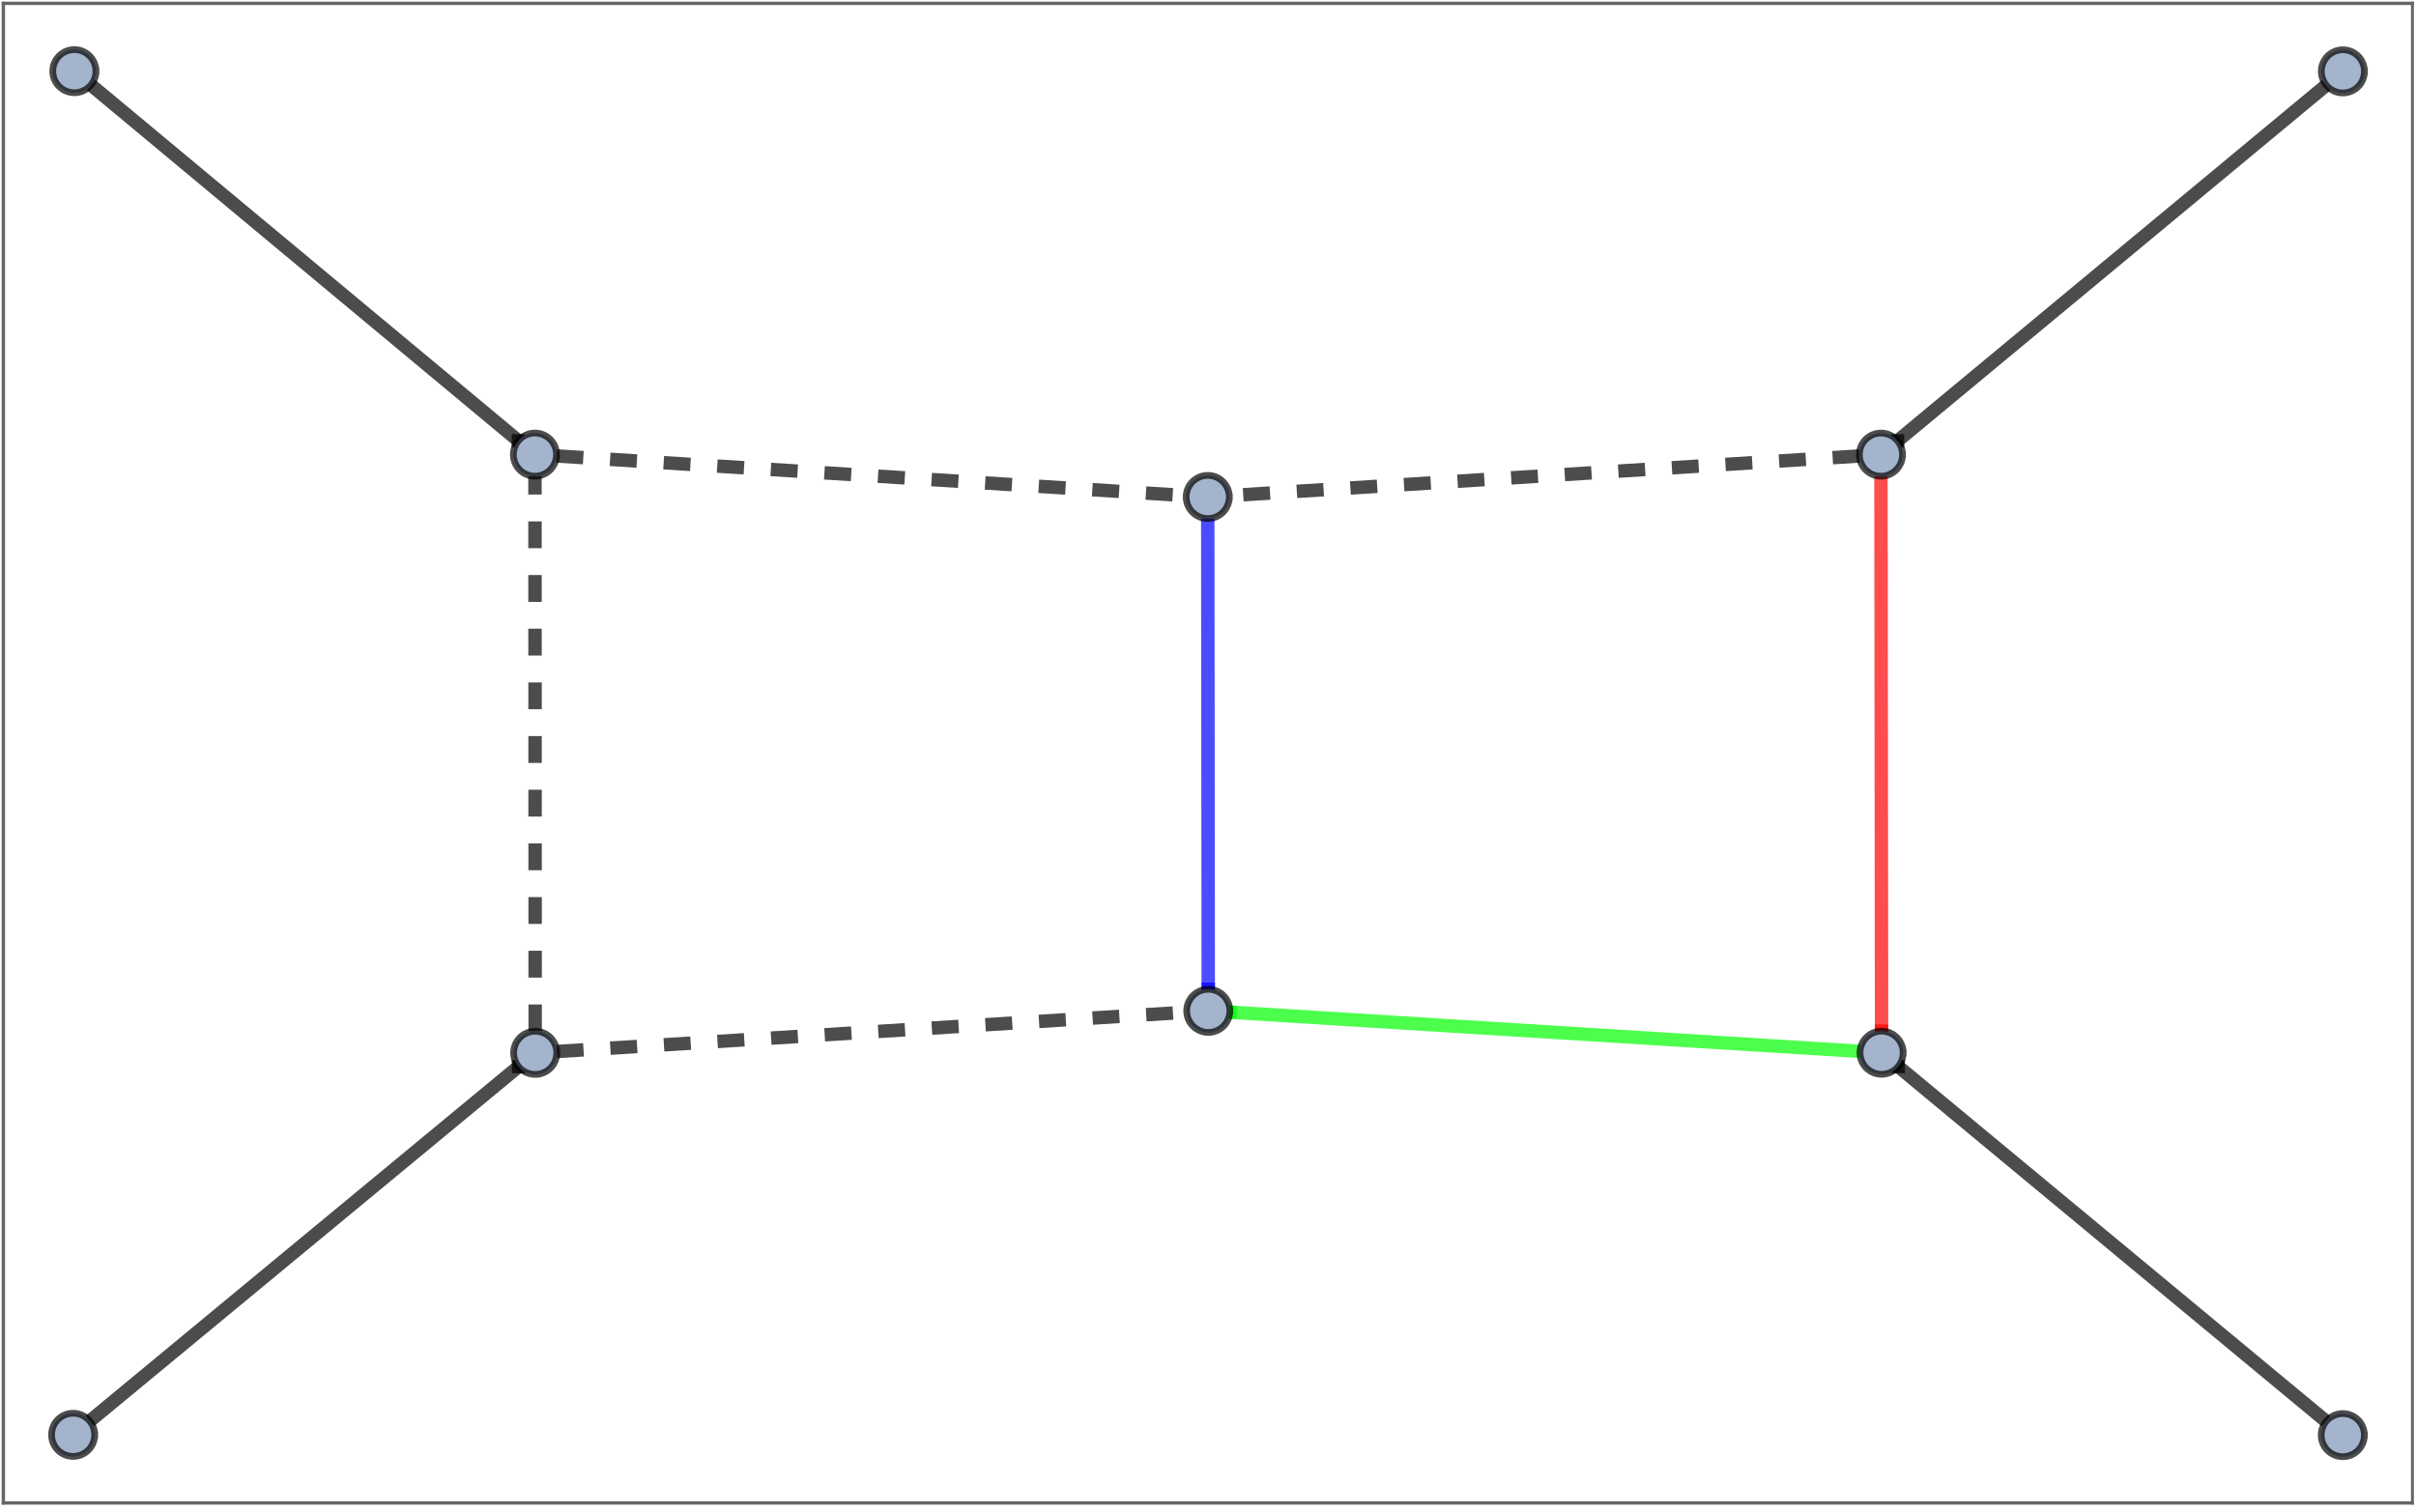
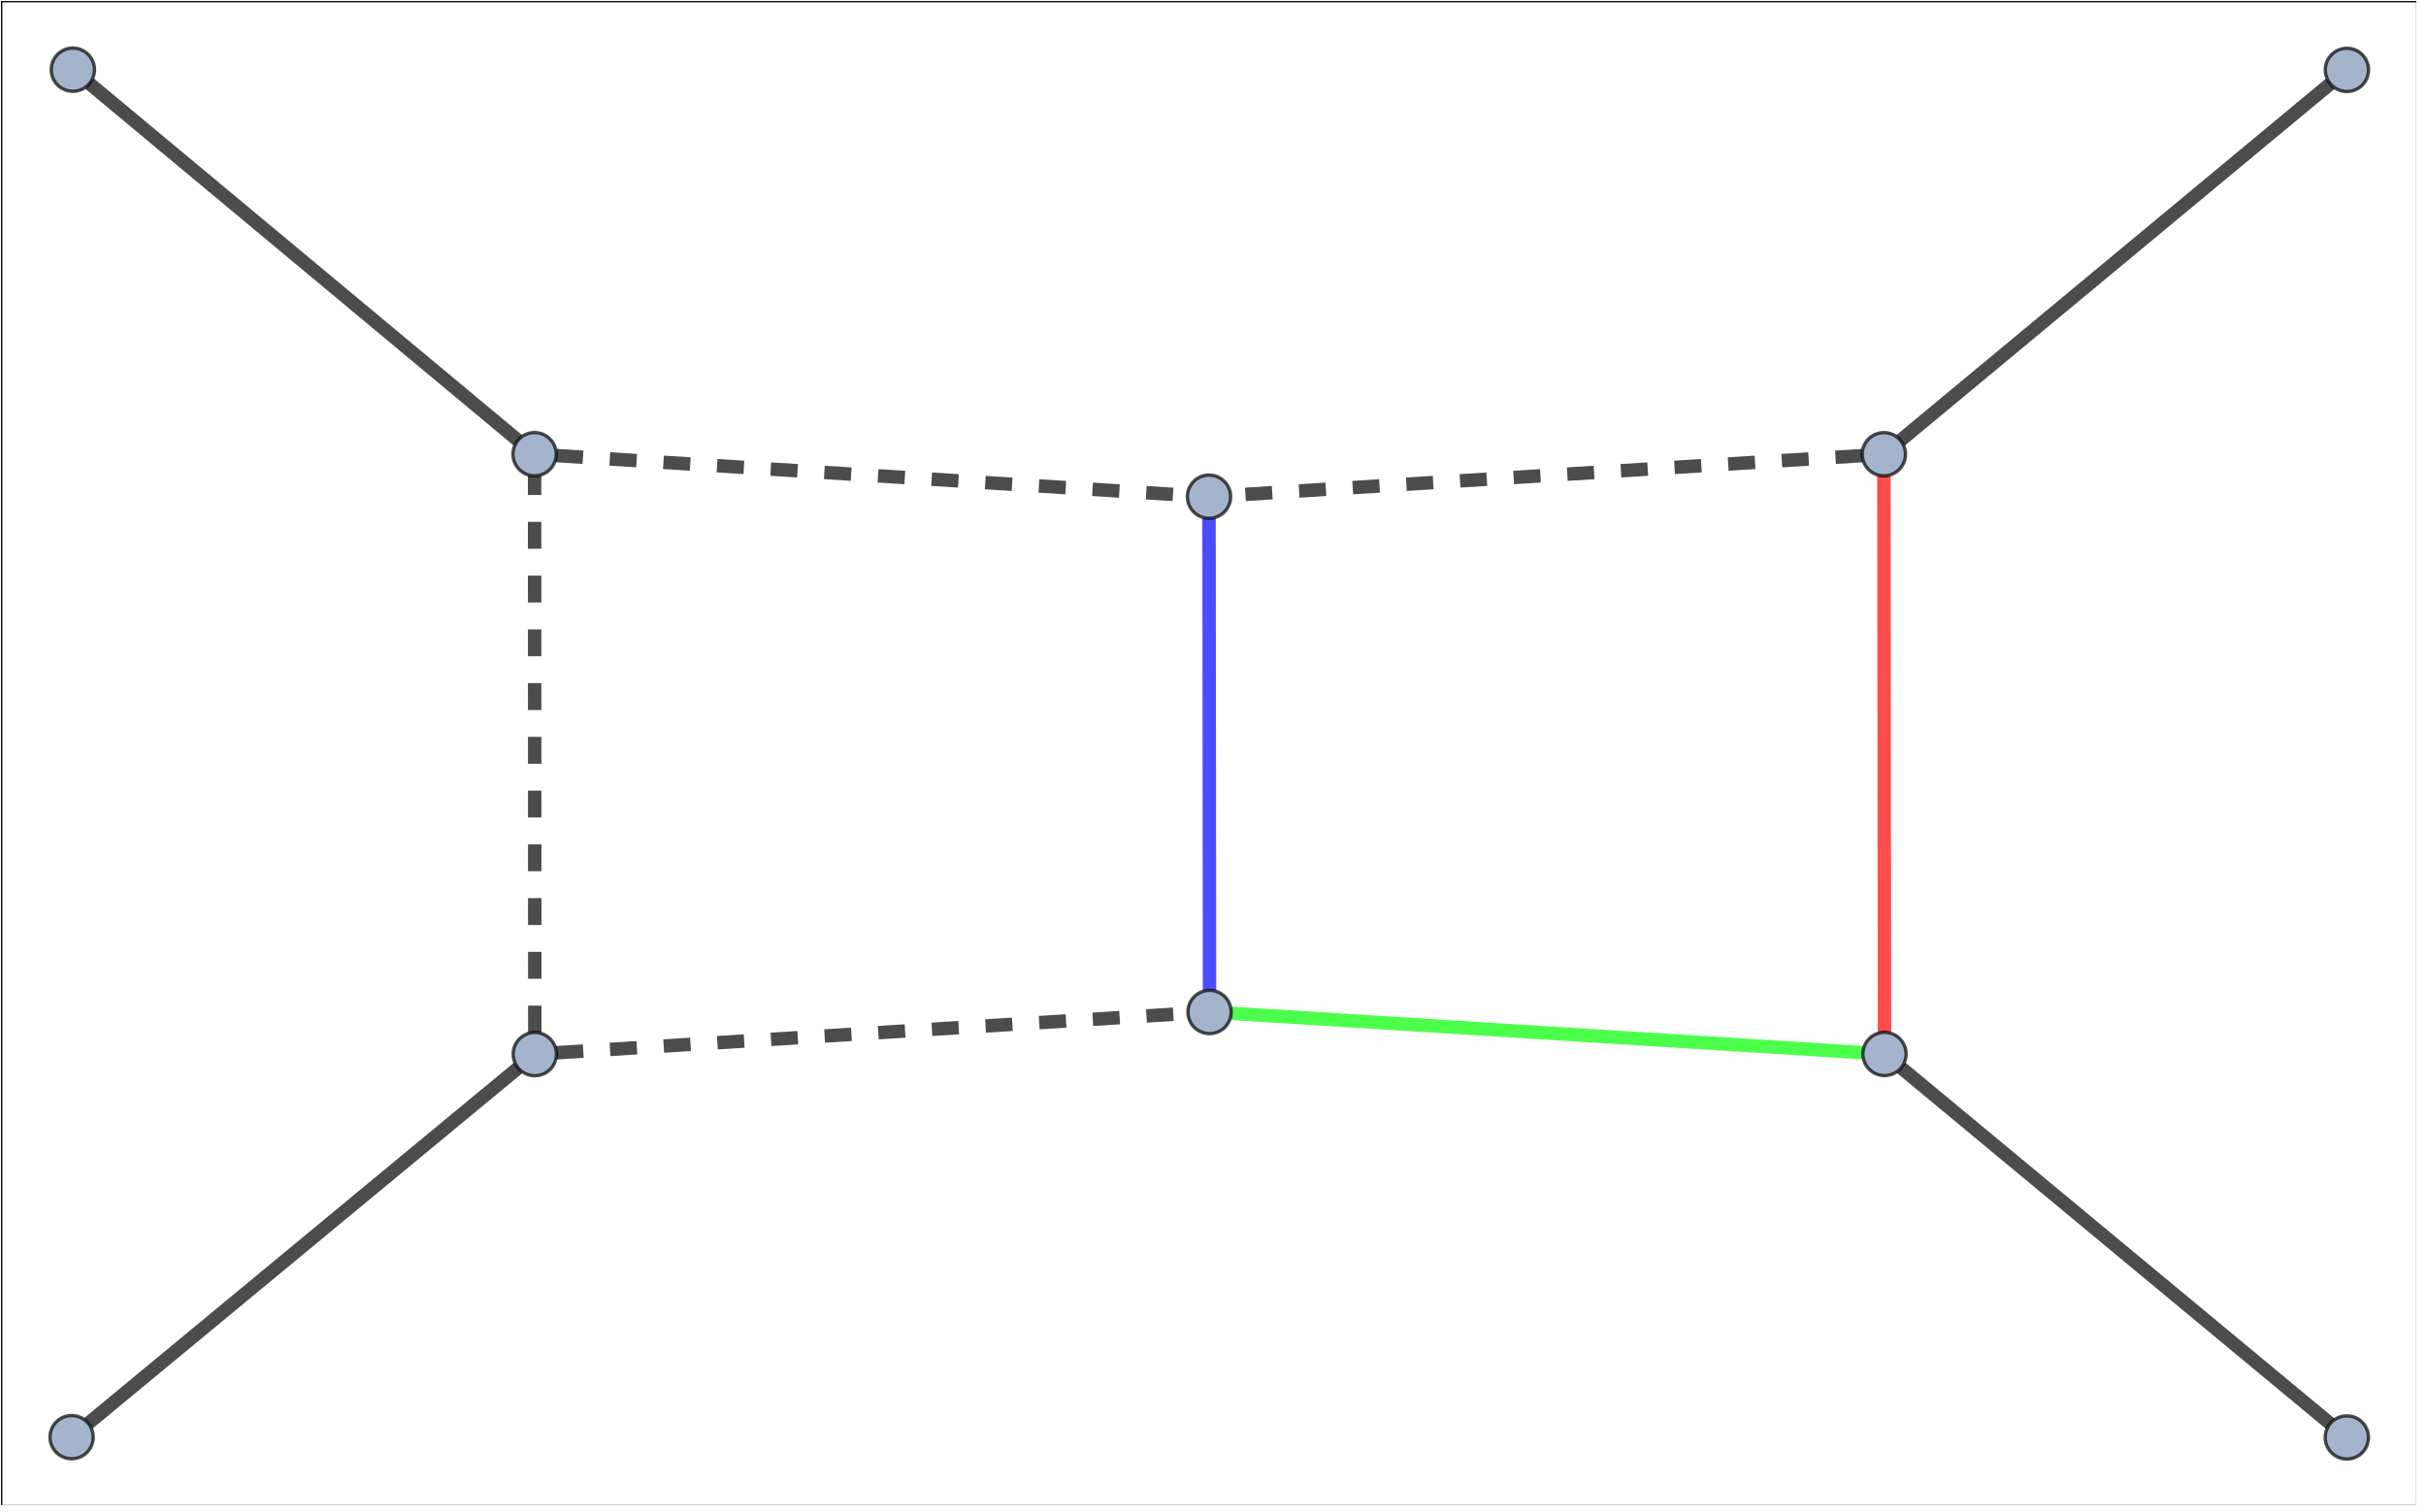
- <svg xmlns="http://www.w3.org/2000/svg" width="270pt" height="169pt" viewBox="0 0 270 169" version="1.1">
-   <defs>
-     <clipPath id="clip1">
-       <path d="M 0 167 L 269.762 167 L 269.762 168.48 L 0 168.48 Z M 0 167 " />
+ <svg xmlns="http://www.w3.org/2000/svg" version="1.1" id="svg2" xml:space="preserve" width="346.667" height="216" viewBox="0 0 346.667 216">
+   <defs id="defs6">
+     <clipPath clipPathUnits="userSpaceOnUse" id="clipPath80">
+       <path d="m 0,161 h 258.961 v 0.281 H 0 Z" id="path78" />
    </clipPath>
-     <clipPath id="clip2">
-       <path d="M 0 0 L 1 0 L 1 168.48 L 0 168.48 Z M 0 0 " />
+     <clipPath clipPathUnits="userSpaceOnUse" id="clipPath90">
+       <path d="M 0,0 H 1 V 161.281 H 0 Z" id="path88" />
    </clipPath>
-     <clipPath id="clip3">
-       <path d="M 0 0 L 269.762 0 L 269.762 1 L 0 1 Z M 0 0 " />
+     <clipPath clipPathUnits="userSpaceOnUse" id="clipPath100">
+       <path d="M 0,0 H 258.961 V 1 H 0 Z" id="path98" />
    </clipPath>
-     <clipPath id="clip4">
-       <path d="M 269 0 L 269.762 0 L 269.762 168.48 L 269 168.48 Z M 269 0 " />
+     <clipPath clipPathUnits="userSpaceOnUse" id="clipPath110">
+       <path d="m 258,0 h 0.961 V 161.281 H 258 Z" id="path108" />
    </clipPath>
  </defs>
-   <g id="surface136">
-     <path style="fill:none;stroke-width:1.5;stroke-linecap:butt;stroke-linejoin:miter;stroke:rgb(0%,0%,0%);stroke-opacity:0.7;stroke-miterlimit:3.25;" d="M 59.531 162.605 L 107.449 122.98 " transform="matrix(1,0,0,1,-49.5,-3.75)" />
-     <path style="fill:none;stroke-width:1.5;stroke-linecap:square;stroke-linejoin:miter;stroke:rgb(0%,0%,0%);stroke-opacity:0.7;stroke-miterlimit:3.25;" d="M 107.449 122.98 Z M 107.449 122.98 " transform="matrix(1,0,0,1,-49.5,-3.75)" />
-     <path style="fill:none;stroke-width:1.5;stroke-linecap:butt;stroke-linejoin:miter;stroke:rgb(0%,0%,0%);stroke-opacity:0.7;stroke-dasharray:3,3;stroke-miterlimit:3.25;" d="M 109.309 119.031 L 109.285 56.98 " transform="matrix(1,0,0,1,-49.5,-3.75)" />
-     <path style="fill:none;stroke-width:1.5;stroke-linecap:butt;stroke-linejoin:miter;stroke:rgb(0%,0%,0%);stroke-opacity:0.7;stroke-dasharray:3,3;stroke-miterlimit:3.25;" d="M 109.285 56.98 Z M 109.285 56.98 " transform="matrix(1,0,0,1,-49.5,-3.75)" />
-     <path style="fill:none;stroke-width:1.5;stroke-linecap:butt;stroke-linejoin:miter;stroke:rgb(0%,0%,0%);stroke-opacity:0.7;stroke-dasharray:3,3;stroke-miterlimit:3.25;" d="M 111.719 121.293 L 182.125 116.898 " transform="matrix(1,0,0,1,-49.5,-3.75)" />
-     <path style="fill:none;stroke-width:1.5;stroke-linecap:butt;stroke-linejoin:miter;stroke:rgb(0%,0%,0%);stroke-opacity:0.7;stroke-dasharray:3,3;stroke-miterlimit:3.25;" d="M 182.125 116.898 Z M 182.125 116.898 " transform="matrix(1,0,0,1,-49.5,-3.75)" />
-     <path style="fill:none;stroke-width:1.5;stroke-linecap:butt;stroke-linejoin:miter;stroke:rgb(0%,0%,0%);stroke-opacity:0.7;stroke-miterlimit:3.25;" d="M 59.664 13.25 L 107.43 53.023 " transform="matrix(1,0,0,1,-49.5,-3.75)" />
-     <path style="fill:none;stroke-width:1.5;stroke-linecap:square;stroke-linejoin:miter;stroke:rgb(0%,0%,0%);stroke-opacity:0.7;stroke-miterlimit:3.25;" d="M 107.43 53.023 Z M 107.43 53.023 " transform="matrix(1,0,0,1,-49.5,-3.75)" />
-     <path style="fill:none;stroke-width:1.5;stroke-linecap:butt;stroke-linejoin:miter;stroke:rgb(0%,0%,0%);stroke-opacity:0.7;stroke-dasharray:3,3;stroke-miterlimit:3.25;" d="M 111.691 54.719 L 182.066 59.152 " transform="matrix(1,0,0,1,-49.5,-3.75)" />
-     <path style="fill:none;stroke-width:1.5;stroke-linecap:butt;stroke-linejoin:miter;stroke:rgb(0%,0%,0%);stroke-opacity:0.7;stroke-dasharray:3,3;stroke-miterlimit:3.25;" d="M 182.066 59.152 Z M 182.066 59.152 " transform="matrix(1,0,0,1,-49.5,-3.75)" />
-     <path style="fill:none;stroke-width:1.5;stroke-linecap:butt;stroke-linejoin:miter;stroke:rgb(0%,0%,0%);stroke-opacity:0.7;stroke-miterlimit:3.25;" d="M 309.473 13.27 L 261.562 53.031 " transform="matrix(1,0,0,1,-49.5,-3.75)" />
-     <path style="fill:none;stroke-width:1.5;stroke-linecap:square;stroke-linejoin:miter;stroke:rgb(0%,0%,0%);stroke-opacity:0.7;stroke-miterlimit:3.25;" d="M 261.562 53.031 Z M 261.562 53.031 " transform="matrix(1,0,0,1,-49.5,-3.75)" />
-     <path style="fill:none;stroke-width:1.5;stroke-linecap:butt;stroke-linejoin:miter;stroke:rgb(99.998%,0%,0%);stroke-opacity:0.7;stroke-miterlimit:3.25;" d="M 259.707 56.984 L 259.773 119.016 " transform="matrix(1,0,0,1,-49.5,-3.75)" />
-     <path style="fill:none;stroke-width:1.5;stroke-linecap:square;stroke-linejoin:miter;stroke:rgb(99.998%,0%,0%);stroke-opacity:0.7;stroke-miterlimit:3.25;" d="M 259.773 119.016 Z M 259.773 119.016 " transform="matrix(1,0,0,1,-49.5,-3.75)" />
-     <path style="fill:none;stroke-width:1.5;stroke-linecap:butt;stroke-linejoin:miter;stroke:rgb(0%,0%,0%);stroke-opacity:0.7;stroke-dasharray:3,3;stroke-miterlimit:3.25;" d="M 257.301 54.723 L 186.879 59.152 " transform="matrix(1,0,0,1,-49.5,-3.75)" />
-     <path style="fill:none;stroke-width:1.5;stroke-linecap:butt;stroke-linejoin:miter;stroke:rgb(0%,0%,0%);stroke-opacity:0.7;stroke-dasharray:3,3;stroke-miterlimit:3.25;" d="M 186.879 59.152 Z M 186.879 59.152 " transform="matrix(1,0,0,1,-49.5,-3.75)" />
-     <path style="fill:none;stroke-width:1.5;stroke-linecap:butt;stroke-linejoin:miter;stroke:rgb(0%,0%,0%);stroke-opacity:0.7;stroke-miterlimit:3.25;" d="M 309.461 162.637 L 261.633 122.969 " transform="matrix(1,0,0,1,-49.5,-3.75)" />
-     <path style="fill:none;stroke-width:1.5;stroke-linecap:square;stroke-linejoin:miter;stroke:rgb(0%,0%,0%);stroke-opacity:0.7;stroke-miterlimit:3.25;" d="M 261.633 122.969 Z M 261.633 122.969 " transform="matrix(1,0,0,1,-49.5,-3.75)" />
-     <path style="fill:none;stroke-width:1.5;stroke-linecap:butt;stroke-linejoin:miter;stroke:rgb(0%,99.998%,0%);stroke-opacity:0.7;stroke-miterlimit:3.25;" d="M 257.371 121.277 L 186.938 116.898 " transform="matrix(1,0,0,1,-49.5,-3.75)" />
-     <path style="fill:none;stroke-width:1.5;stroke-linecap:square;stroke-linejoin:miter;stroke:rgb(0%,99.998%,0%);stroke-opacity:0.7;stroke-miterlimit:3.25;" d="M 186.938 116.898 Z M 186.938 116.898 " transform="matrix(1,0,0,1,-49.5,-3.75)" />
-     <path style="fill:none;stroke-width:1.5;stroke-linecap:butt;stroke-linejoin:miter;stroke:rgb(0%,0%,99.998%);stroke-opacity:0.7;stroke-miterlimit:3.25;" d="M 184.473 61.715 L 184.527 114.336 " transform="matrix(1,0,0,1,-49.5,-3.75)" />
-     <path style="fill:none;stroke-width:1.5;stroke-linecap:square;stroke-linejoin:miter;stroke:rgb(0%,0%,99.998%);stroke-opacity:0.7;stroke-miterlimit:3.25;" d="M 184.527 114.336 Z M 184.527 114.336 " transform="matrix(1,0,0,1,-49.5,-3.75)" />
-     <path style="fill-rule:evenodd;fill:rgb(63.998%,70.399%,79.999%);fill-opacity:1;stroke-width:0.75;stroke-linecap:square;stroke-linejoin:miter;stroke:rgb(0%,0%,0%);stroke-opacity:0.7;stroke-miterlimit:3.25;" d="M 60.082 164.141 C 60.082 163.5 59.828 162.887 59.379 162.438 C 58.926 161.984 58.312 161.73 57.672 161.73 C 57.031 161.73 56.418 161.984 55.965 162.438 C 55.516 162.887 55.262 163.5 55.262 164.141 C 55.262 164.781 55.516 165.395 55.965 165.848 C 56.418 166.301 57.031 166.555 57.672 166.555 C 58.312 166.555 58.926 166.301 59.379 165.848 C 59.828 165.395 60.082 164.781 60.082 164.141 Z M 60.082 164.141 " transform="matrix(1,0,0,1,-49.5,-3.75)" />
-     <path style="fill-rule:evenodd;fill:rgb(63.998%,70.399%,79.999%);fill-opacity:1;stroke-width:0.75;stroke-linecap:square;stroke-linejoin:miter;stroke:rgb(0%,0%,0%);stroke-opacity:0.7;stroke-miterlimit:3.25;" d="M 111.723 121.441 C 111.723 120.805 111.469 120.191 111.016 119.738 C 110.562 119.285 109.949 119.031 109.309 119.031 C 108.672 119.031 108.055 119.285 107.605 119.738 C 107.152 120.191 106.898 120.805 106.898 121.441 C 106.898 122.082 107.152 122.695 107.605 123.148 C 108.055 123.602 108.672 123.855 109.309 123.855 C 109.949 123.855 110.562 123.602 111.016 123.148 C 111.469 122.695 111.723 122.082 111.723 121.441 Z M 111.723 121.441 " transform="matrix(1,0,0,1,-49.5,-3.75)" />
-     <path style="fill-rule:evenodd;fill:rgb(63.998%,70.399%,79.999%);fill-opacity:1;stroke-width:0.75;stroke-linecap:square;stroke-linejoin:miter;stroke:rgb(0%,0%,0%);stroke-opacity:0.7;stroke-miterlimit:3.25;" d="M 60.223 11.707 C 60.223 11.066 59.969 10.453 59.516 10 C 59.062 9.547 58.449 9.293 57.812 9.293 C 57.172 9.293 56.559 9.547 56.105 10 C 55.652 10.453 55.398 11.066 55.398 11.707 C 55.398 12.348 55.652 12.961 56.105 13.41 C 56.559 13.863 57.172 14.117 57.812 14.117 C 58.449 14.117 59.062 13.863 59.516 13.41 C 59.969 12.961 60.223 12.348 60.223 11.707 Z M 60.223 11.707 " transform="matrix(1,0,0,1,-49.5,-3.75)" />
-     <path style="fill-rule:evenodd;fill:rgb(63.998%,70.399%,79.999%);fill-opacity:1;stroke-width:0.75;stroke-linecap:square;stroke-linejoin:miter;stroke:rgb(0%,0%,0%);stroke-opacity:0.7;stroke-miterlimit:3.25;" d="M 111.695 54.57 C 111.695 53.93 111.441 53.316 110.988 52.863 C 110.535 52.41 109.922 52.156 109.285 52.156 C 108.645 52.156 108.031 52.41 107.578 52.863 C 107.125 53.316 106.871 53.93 106.871 54.57 C 106.871 55.207 107.125 55.82 107.578 56.273 C 108.031 56.727 108.645 56.98 109.285 56.98 C 109.922 56.98 110.535 56.727 110.988 56.273 C 111.441 55.82 111.695 55.207 111.695 54.57 Z M 111.695 54.57 " transform="matrix(1,0,0,1,-49.5,-3.75)" />
-     <path style="fill-rule:evenodd;fill:rgb(63.998%,70.399%,79.999%);fill-opacity:1;stroke-width:0.75;stroke-linecap:square;stroke-linejoin:miter;stroke:rgb(0%,0%,0%);stroke-opacity:0.7;stroke-miterlimit:3.25;" d="M 313.738 11.73 C 313.738 11.09 313.484 10.477 313.035 10.023 C 312.582 9.57 311.969 9.316 311.328 9.316 C 310.688 9.316 310.074 9.57 309.621 10.023 C 309.172 10.477 308.918 11.09 308.918 11.73 C 308.918 12.367 309.172 12.98 309.621 13.434 C 310.074 13.887 310.688 14.141 311.328 14.141 C 311.969 14.141 312.582 13.887 313.035 13.434 C 313.484 12.98 313.738 12.367 313.738 11.73 Z M 313.738 11.73 " transform="matrix(1,0,0,1,-49.5,-3.75)" />
-     <path style="fill-rule:evenodd;fill:rgb(63.998%,70.399%,79.999%);fill-opacity:1;stroke-width:0.75;stroke-linecap:square;stroke-linejoin:miter;stroke:rgb(0%,0%,0%);stroke-opacity:0.7;stroke-miterlimit:3.25;" d="M 262.117 54.574 C 262.117 53.934 261.863 53.32 261.41 52.867 C 260.961 52.414 260.348 52.16 259.707 52.16 C 259.066 52.16 258.453 52.414 258 52.867 C 257.547 53.32 257.293 53.934 257.293 54.574 C 257.293 55.211 257.547 55.824 258 56.277 C 258.453 56.73 259.066 56.984 259.707 56.984 C 260.348 56.984 260.961 56.73 261.41 56.277 C 261.863 55.824 262.117 55.211 262.117 54.574 Z M 262.117 54.574 " transform="matrix(1,0,0,1,-49.5,-3.75)" />
-     <path style="fill-rule:evenodd;fill:rgb(63.998%,70.399%,79.999%);fill-opacity:1;stroke-width:0.75;stroke-linecap:square;stroke-linejoin:miter;stroke:rgb(0%,0%,0%);stroke-opacity:0.7;stroke-miterlimit:3.25;" d="M 313.73 164.176 C 313.73 163.535 313.477 162.922 313.023 162.469 C 312.57 162.02 311.957 161.766 311.32 161.766 C 310.68 161.766 310.066 162.02 309.613 162.469 C 309.16 162.922 308.906 163.535 308.906 164.176 C 308.906 164.816 309.16 165.43 309.613 165.883 C 310.066 166.332 310.68 166.586 311.32 166.586 C 311.957 166.586 312.57 166.332 313.023 165.883 C 313.477 165.43 313.73 164.816 313.73 164.176 Z M 313.73 164.176 " transform="matrix(1,0,0,1,-49.5,-3.75)" />
-     <path style="fill-rule:evenodd;fill:rgb(63.998%,70.399%,79.999%);fill-opacity:1;stroke-width:0.75;stroke-linecap:square;stroke-linejoin:miter;stroke:rgb(0%,0%,0%);stroke-opacity:0.7;stroke-miterlimit:3.25;" d="M 262.188 121.426 C 262.188 120.789 261.934 120.176 261.48 119.723 C 261.031 119.27 260.418 119.016 259.777 119.016 C 259.137 119.016 258.523 119.27 258.07 119.723 C 257.617 120.176 257.363 120.789 257.363 121.426 C 257.363 122.066 257.617 122.68 258.07 123.133 C 258.523 123.586 259.137 123.84 259.777 123.84 C 260.418 123.84 261.031 123.586 261.48 123.133 C 261.934 122.68 262.188 122.066 262.188 121.426 Z M 262.188 121.426 " transform="matrix(1,0,0,1,-49.5,-3.75)" />
-     <path style="fill-rule:evenodd;fill:rgb(63.998%,70.399%,79.999%);fill-opacity:1;stroke-width:0.75;stroke-linecap:square;stroke-linejoin:miter;stroke:rgb(0%,0%,0%);stroke-opacity:0.7;stroke-miterlimit:3.25;" d="M 186.883 59.305 C 186.883 58.664 186.629 58.051 186.176 57.598 C 185.727 57.145 185.113 56.891 184.473 56.891 C 183.832 56.891 183.219 57.145 182.766 57.598 C 182.312 58.051 182.059 58.664 182.059 59.305 C 182.059 59.941 182.312 60.555 182.766 61.008 C 183.219 61.461 183.832 61.715 184.473 61.715 C 185.113 61.715 185.727 61.461 186.176 61.008 C 186.629 60.555 186.883 59.941 186.883 59.305 Z M 186.883 59.305 " transform="matrix(1,0,0,1,-49.5,-3.75)" />
-     <path style="fill-rule:evenodd;fill:rgb(63.998%,70.399%,79.999%);fill-opacity:1;stroke-width:0.75;stroke-linecap:square;stroke-linejoin:miter;stroke:rgb(0%,0%,0%);stroke-opacity:0.7;stroke-miterlimit:3.25;" d="M 186.941 116.75 C 186.941 116.109 186.688 115.496 186.238 115.043 C 185.785 114.59 185.172 114.336 184.531 114.336 C 183.891 114.336 183.277 114.59 182.824 115.043 C 182.375 115.496 182.117 116.109 182.117 116.75 C 182.117 117.387 182.375 118.004 182.824 118.453 C 183.277 118.906 183.891 119.16 184.531 119.16 C 185.172 119.16 185.785 118.906 186.238 118.453 C 186.688 118.004 186.941 117.387 186.941 116.75 Z M 186.941 116.75 " transform="matrix(1,0,0,1,-49.5,-3.75)" />
-     <g clip-path="url(#clip1)" clip-rule="nonzero">
-       <path style="fill:none;stroke-width:0.375;stroke-linecap:square;stroke-linejoin:miter;stroke:rgb(39.999%,39.999%,39.999%);stroke-opacity:1;stroke-miterlimit:3.25;" d="M 319.125 171.758 L 49.875 171.758 " transform="matrix(1,0,0,1,-49.5,-3.75)" />
+   <g id="g8" transform="matrix(1.333333,0,0,1.333333,0,5.4e-6)">
+     <g id="g10">
+       <path d="m 9.461,152.531 46.07,-38.09" style="fill:none;stroke:#000000;stroke-width:1.44;stroke-linecap:butt;stroke-linejoin:miter;stroke-miterlimit:3.25;stroke-dasharray:none;stroke-opacity:0.7" id="path12" />
+       <path d="M 57.316,110.645 57.293,50.992" style="fill:none;stroke:#000000;stroke-width:1.44;stroke-linecap:butt;stroke-linejoin:miter;stroke-miterlimit:3.25;stroke-dasharray:2.88, 2.88;stroke-dashoffset:0;stroke-opacity:0.7" id="path14" />
+       <path d="m 59.633,112.816 67.683,-4.222" style="fill:none;stroke:#000000;stroke-width:1.44;stroke-linecap:butt;stroke-linejoin:miter;stroke-miterlimit:3.25;stroke-dasharray:2.88, 2.88;stroke-dashoffset:0;stroke-opacity:0.7" id="path16" />
+       <path d="M 9.59,8.953 55.508,47.188" style="fill:none;stroke:#000000;stroke-width:1.44;stroke-linecap:butt;stroke-linejoin:miter;stroke-miterlimit:3.25;stroke-dasharray:none;stroke-opacity:0.7" id="path18" />
+       <path d="m 59.605,48.82 67.653,4.258" style="fill:none;stroke:#000000;stroke-width:1.44;stroke-linecap:butt;stroke-linejoin:miter;stroke-miterlimit:3.25;stroke-dasharray:2.88, 2.88;stroke-dashoffset:0;stroke-opacity:0.7" id="path20" />
+       <path d="M 249.742,8.973 203.684,47.195" style="fill:none;stroke:#000000;stroke-width:1.44;stroke-linecap:butt;stroke-linejoin:miter;stroke-miterlimit:3.25;stroke-dasharray:none;stroke-opacity:0.7" id="path22" />
+       <path d="m 201.902,50.996 0.063,59.633" style="fill:none;stroke:#ff0000;stroke-width:1.44;stroke-linecap:butt;stroke-linejoin:miter;stroke-miterlimit:3.25;stroke-dasharray:none;stroke-opacity:0.7" id="path24" />
+       <path d="m 199.586,48.824 -67.699,4.254" style="fill:none;stroke:#000000;stroke-width:1.44;stroke-linecap:butt;stroke-linejoin:miter;stroke-miterlimit:3.25;stroke-dasharray:2.88, 2.88;stroke-dashoffset:0;stroke-opacity:0.7" id="path26" />
+       <path d="M 249.73,152.562 203.75,114.426" style="fill:none;stroke:#000000;stroke-width:1.44;stroke-linecap:butt;stroke-linejoin:miter;stroke-miterlimit:3.25;stroke-dasharray:none;stroke-opacity:0.7" id="path28" />
+       <path d="m 199.652,112.805 -67.707,-4.211" style="fill:none;stroke:#00ff00;stroke-width:1.44;stroke-linecap:butt;stroke-linejoin:miter;stroke-miterlimit:3.25;stroke-dasharray:none;stroke-opacity:0.7" id="path30" />
+       <path d="m 129.574,55.543 0.055,50.586" style="fill:none;stroke:#0000ff;stroke-width:1.44;stroke-linecap:butt;stroke-linejoin:miter;stroke-miterlimit:3.25;stroke-dasharray:none;stroke-opacity:0.7" id="path32" />
+       <path d="m 9.992,154.008 c 0,-0.613 -0.242,-1.203 -0.676,-1.637 -0.437,-0.437 -1.027,-0.68 -1.64,-0.68 -0.617,0 -1.203,0.243 -1.641,0.68 -0.433,0.434 -0.68,1.024 -0.68,1.637 0,0.617 0.247,1.207 0.68,1.64 0.438,0.434 1.024,0.68 1.641,0.68 0.613,0 1.203,-0.246 1.64,-0.68 0.434,-0.433 0.676,-1.023 0.676,-1.64 z" style="fill:#a3b4cc;fill-opacity:1;fill-rule:evenodd;stroke:none" id="path34" />
+       <path d="m 9.992,154.008 c 0,-0.613 -0.242,-1.203 -0.676,-1.637 -0.437,-0.437 -1.027,-0.68 -1.64,-0.68 -0.617,0 -1.203,0.243 -1.641,0.68 -0.433,0.434 -0.68,1.024 -0.68,1.637 0,0.617 0.247,1.207 0.68,1.64 0.438,0.434 1.024,0.68 1.641,0.68 0.613,0 1.203,-0.246 1.64,-0.68 0.434,-0.433 0.676,-1.023 0.676,-1.64 z" style="fill:none;stroke:#000000;stroke-width:0.36;stroke-linecap:square;stroke-linejoin:miter;stroke-miterlimit:3.25;stroke-dasharray:none;stroke-opacity:0.7" id="path36" />
+       <path d="m 59.637,112.961 c 0,-0.613 -0.246,-1.203 -0.68,-1.637 -0.437,-0.437 -1.023,-0.679 -1.641,-0.679 -0.613,0 -1.203,0.242 -1.64,0.679 -0.434,0.434 -0.68,1.024 -0.68,1.637 0,0.617 0.246,1.207 0.68,1.641 0.437,0.433 1.027,0.679 1.64,0.679 0.618,0 1.204,-0.246 1.641,-0.679 0.434,-0.434 0.68,-1.024 0.68,-1.641 z" style="fill:#a3b4cc;fill-opacity:1;fill-rule:evenodd;stroke:none" id="path38" />
+       <path d="m 59.637,112.961 c 0,-0.613 -0.246,-1.203 -0.68,-1.637 -0.437,-0.437 -1.023,-0.679 -1.641,-0.679 -0.613,0 -1.203,0.242 -1.64,0.679 -0.434,0.434 -0.68,1.024 -0.68,1.637 0,0.617 0.246,1.207 0.68,1.641 0.437,0.433 1.027,0.679 1.64,0.679 0.618,0 1.204,-0.246 1.641,-0.679 0.434,-0.434 0.68,-1.024 0.68,-1.641 z" style="fill:none;stroke:#000000;stroke-width:0.36;stroke-linecap:square;stroke-linejoin:miter;stroke-miterlimit:3.25;stroke-dasharray:none;stroke-opacity:0.7" id="path40" />
+       <path d="M 10.129,7.469 C 10.129,6.852 9.883,6.266 9.449,5.828 9.012,5.395 8.426,5.148 7.809,5.148 7.195,5.148 6.605,5.395 6.168,5.828 5.734,6.266 5.492,6.852 5.492,7.469 c 0,0.613 0.242,1.203 0.676,1.64 0.437,0.434 1.027,0.676 1.641,0.676 0.617,0 1.203,-0.242 1.64,-0.676 0.434,-0.437 0.68,-1.027 0.68,-1.64 z" style="fill:#a3b4cc;fill-opacity:1;fill-rule:evenodd;stroke:none" id="path42" />
+       <path d="M 10.129,7.469 C 10.129,6.852 9.883,6.266 9.449,5.828 9.012,5.395 8.426,5.148 7.809,5.148 7.195,5.148 6.605,5.395 6.168,5.828 5.734,6.266 5.492,6.852 5.492,7.469 c 0,0.613 0.242,1.203 0.676,1.64 0.437,0.434 1.027,0.676 1.641,0.676 0.617,0 1.203,-0.242 1.64,-0.676 0.434,-0.437 0.68,-1.027 0.68,-1.64 z" style="fill:none;stroke:#000000;stroke-width:0.36;stroke-linecap:square;stroke-linejoin:miter;stroke-miterlimit:3.25;stroke-dasharray:none;stroke-opacity:0.7" id="path44" />
+       <path d="m 59.609,48.672 c 0,-0.613 -0.242,-1.203 -0.679,-1.637 -0.434,-0.437 -1.024,-0.68 -1.637,-0.68 -0.617,0 -1.207,0.243 -1.641,0.68 -0.433,0.434 -0.679,1.024 -0.679,1.637 0,0.617 0.246,1.207 0.679,1.64 0.434,0.434 1.024,0.68 1.641,0.68 0.613,0 1.203,-0.246 1.637,-0.68 0.437,-0.433 0.679,-1.023 0.679,-1.64 z" style="fill:#a3b4cc;fill-opacity:1;fill-rule:evenodd;stroke:none" id="path46" />
+       <path d="m 59.609,48.672 c 0,-0.613 -0.242,-1.203 -0.679,-1.637 -0.434,-0.437 -1.024,-0.68 -1.637,-0.68 -0.617,0 -1.207,0.243 -1.641,0.68 -0.433,0.434 -0.679,1.024 -0.679,1.637 0,0.617 0.246,1.207 0.679,1.64 0.434,0.434 1.024,0.68 1.641,0.68 0.613,0 1.203,-0.246 1.637,-0.68 0.437,-0.433 0.679,-1.023 0.679,-1.64 z" style="fill:none;stroke:#000000;stroke-width:0.36;stroke-linecap:square;stroke-linejoin:miter;stroke-miterlimit:3.25;stroke-dasharray:none;stroke-opacity:0.7" id="path48" />
+       <path d="m 253.844,7.488 c 0,-0.613 -0.246,-1.203 -0.68,-1.636 -0.434,-0.438 -1.023,-0.68 -1.641,-0.68 -0.613,0 -1.203,0.242 -1.636,0.68 -0.438,0.433 -0.68,1.023 -0.68,1.636 0,0.617 0.242,1.207 0.68,1.641 0.433,0.433 1.023,0.68 1.636,0.68 0.618,0 1.207,-0.247 1.641,-0.68 0.434,-0.434 0.68,-1.024 0.68,-1.641 z" style="fill:#a3b4cc;fill-opacity:1;fill-rule:evenodd;stroke:none" id="path50" />
+       <path d="m 253.844,7.488 c 0,-0.613 -0.246,-1.203 -0.68,-1.636 -0.434,-0.438 -1.023,-0.68 -1.641,-0.68 -0.613,0 -1.203,0.242 -1.636,0.68 -0.438,0.433 -0.68,1.023 -0.68,1.636 0,0.617 0.242,1.207 0.68,1.641 0.433,0.433 1.023,0.68 1.636,0.68 0.618,0 1.207,-0.247 1.641,-0.68 0.434,-0.434 0.68,-1.024 0.68,-1.641 z" style="fill:none;stroke:#000000;stroke-width:0.36;stroke-linecap:square;stroke-linejoin:miter;stroke-miterlimit:3.25;stroke-dasharray:none;stroke-opacity:0.7" id="path52" />
+       <path d="m 204.219,48.676 c 0,-0.614 -0.246,-1.203 -0.68,-1.637 -0.437,-0.437 -1.027,-0.68 -1.641,-0.68 -0.613,0 -1.203,0.243 -1.64,0.68 -0.434,0.434 -0.68,1.023 -0.68,1.637 0,0.617 0.246,1.207 0.68,1.64 0.437,0.434 1.027,0.68 1.64,0.68 0.614,0 1.204,-0.246 1.641,-0.68 0.434,-0.433 0.68,-1.023 0.68,-1.64 z" style="fill:#a3b4cc;fill-opacity:1;fill-rule:evenodd;stroke:none" id="path54" />
+       <path d="m 204.219,48.676 c 0,-0.614 -0.246,-1.203 -0.68,-1.637 -0.437,-0.437 -1.027,-0.68 -1.641,-0.68 -0.613,0 -1.203,0.243 -1.64,0.68 -0.434,0.434 -0.68,1.023 -0.68,1.637 0,0.617 0.246,1.207 0.68,1.64 0.437,0.434 1.027,0.68 1.64,0.68 0.614,0 1.204,-0.246 1.641,-0.68 0.434,-0.433 0.68,-1.023 0.68,-1.64 z" style="fill:none;stroke:#000000;stroke-width:0.36;stroke-linecap:square;stroke-linejoin:miter;stroke-miterlimit:3.25;stroke-dasharray:none;stroke-opacity:0.7" id="path56" />
+       <path d="m 253.836,154.043 c 0,-0.617 -0.246,-1.203 -0.68,-1.641 -0.437,-0.433 -1.027,-0.679 -1.64,-0.679 -0.614,0 -1.204,0.246 -1.641,0.679 -0.434,0.438 -0.68,1.024 -0.68,1.641 0,0.613 0.246,1.203 0.68,1.641 0.437,0.433 1.027,0.675 1.641,0.675 0.613,0 1.203,-0.242 1.64,-0.675 0.434,-0.438 0.68,-1.028 0.68,-1.641 z" style="fill:#a3b4cc;fill-opacity:1;fill-rule:evenodd;stroke:none" id="path58" />
+       <path d="m 253.836,154.043 c 0,-0.617 -0.246,-1.203 -0.68,-1.641 -0.437,-0.433 -1.027,-0.679 -1.64,-0.679 -0.614,0 -1.204,0.246 -1.641,0.679 -0.434,0.438 -0.68,1.024 -0.68,1.641 0,0.613 0.246,1.203 0.68,1.641 0.437,0.433 1.027,0.675 1.641,0.675 0.613,0 1.203,-0.242 1.64,-0.675 0.434,-0.438 0.68,-1.028 0.68,-1.641 z" style="fill:none;stroke:#000000;stroke-width:0.36;stroke-linecap:square;stroke-linejoin:miter;stroke-miterlimit:3.25;stroke-dasharray:none;stroke-opacity:0.7" id="path60" />
+       <path d="m 204.285,112.945 c 0,-0.613 -0.246,-1.203 -0.68,-1.636 -0.433,-0.438 -1.023,-0.68 -1.64,-0.68 -0.613,0 -1.203,0.242 -1.637,0.68 -0.437,0.433 -0.68,1.023 -0.68,1.636 0,0.617 0.243,1.207 0.68,1.641 0.434,0.434 1.024,0.68 1.637,0.68 0.617,0 1.207,-0.246 1.64,-0.68 0.434,-0.434 0.68,-1.024 0.68,-1.641 z" style="fill:#a3b4cc;fill-opacity:1;fill-rule:evenodd;stroke:none" id="path62" />
+       <path d="m 204.285,112.945 c 0,-0.613 -0.246,-1.203 -0.68,-1.636 -0.433,-0.438 -1.023,-0.68 -1.64,-0.68 -0.613,0 -1.203,0.242 -1.637,0.68 -0.437,0.433 -0.68,1.023 -0.68,1.636 0,0.617 0.243,1.207 0.68,1.641 0.434,0.434 1.024,0.68 1.637,0.68 0.617,0 1.207,-0.246 1.64,-0.68 0.434,-0.434 0.68,-1.024 0.68,-1.641 z" style="fill:none;stroke:#000000;stroke-width:0.36;stroke-linecap:square;stroke-linejoin:miter;stroke-miterlimit:3.25;stroke-dasharray:none;stroke-opacity:0.7" id="path64" />
+       <path d="m 131.891,53.227 c 0,-0.618 -0.243,-1.207 -0.68,-1.641 -0.434,-0.434 -1.023,-0.68 -1.637,-0.68 -0.617,0 -1.207,0.246 -1.64,0.68 -0.434,0.434 -0.68,1.023 -0.68,1.641 0,0.613 0.246,1.203 0.68,1.636 0.433,0.438 1.023,0.68 1.64,0.68 0.614,0 1.203,-0.242 1.637,-0.68 0.437,-0.433 0.68,-1.023 0.68,-1.636 z" style="fill:#a3b4cc;fill-opacity:1;fill-rule:evenodd;stroke:none" id="path66" />
+       <path d="m 131.891,53.227 c 0,-0.618 -0.243,-1.207 -0.68,-1.641 -0.434,-0.434 -1.023,-0.68 -1.637,-0.68 -0.617,0 -1.207,0.246 -1.64,0.68 -0.434,0.434 -0.68,1.023 -0.68,1.641 0,0.613 0.246,1.203 0.68,1.636 0.433,0.438 1.023,0.68 1.64,0.68 0.614,0 1.203,-0.242 1.637,-0.68 0.437,-0.433 0.68,-1.023 0.68,-1.636 z" style="fill:none;stroke:#000000;stroke-width:0.36;stroke-linecap:square;stroke-linejoin:miter;stroke-miterlimit:3.25;stroke-dasharray:none;stroke-opacity:0.7" id="path68" />
+       <path d="m 131.949,108.449 c 0,-0.613 -0.246,-1.203 -0.679,-1.64 -0.434,-0.434 -1.024,-0.68 -1.641,-0.68 -0.613,0 -1.203,0.246 -1.641,0.68 -0.433,0.437 -0.676,1.027 -0.676,1.64 0,0.613 0.243,1.203 0.676,1.641 0.438,0.433 1.028,0.68 1.641,0.68 0.617,0 1.207,-0.247 1.641,-0.68 0.433,-0.438 0.679,-1.028 0.679,-1.641 z" style="fill:#a3b4cc;fill-opacity:1;fill-rule:evenodd;stroke:none" id="path70" />
+       <path d="m 131.949,108.449 c 0,-0.613 -0.246,-1.203 -0.679,-1.64 -0.434,-0.434 -1.024,-0.68 -1.641,-0.68 -0.613,0 -1.203,0.246 -1.641,0.68 -0.433,0.437 -0.676,1.027 -0.676,1.64 0,0.613 0.243,1.203 0.676,1.641 0.438,0.433 1.028,0.68 1.641,0.68 0.617,0 1.207,-0.247 1.641,-0.68 0.433,-0.438 0.679,-1.028 0.679,-1.641 z" style="fill:none;stroke:#000000;stroke-width:0.36;stroke-linecap:square;stroke-linejoin:miter;stroke-miterlimit:3.25;stroke-dasharray:none;stroke-opacity:0.7" id="path72" />
    </g>
-     <g clip-path="url(#clip2)" clip-rule="nonzero">
-       <path style="fill:none;stroke-width:0.375;stroke-linecap:square;stroke-linejoin:miter;stroke:rgb(39.999%,39.999%,39.999%);stroke-opacity:1;stroke-miterlimit:3.25;" d="M 49.875 171.758 L 49.875 4.125 " transform="matrix(1,0,0,1,-49.5,-3.75)" />
+     <g id="g74">
+       <g id="g76" clip-path="url(#clipPath80)">
+         <path d="M 259.02,161.332 H 0.18" style="fill:none;stroke:#000000;stroke-width:0.144;stroke-linecap:square;stroke-linejoin:miter;stroke-miterlimit:3.25;stroke-dasharray:none;stroke-opacity:1" id="path82" />
+       </g>
    </g>
-     <g clip-path="url(#clip3)" clip-rule="nonzero">
-       <path style="fill:none;stroke-width:0.375;stroke-linecap:square;stroke-linejoin:miter;stroke:rgb(39.999%,39.999%,39.999%);stroke-opacity:1;stroke-miterlimit:3.25;" d="M 49.875 4.125 L 319.125 4.125 " transform="matrix(1,0,0,1,-49.5,-3.75)" />
+     <g id="g84">
+       <g id="g86" clip-path="url(#clipPath90)">
+         <path d="M 0.18,161.332 V 0.18" style="fill:none;stroke:#000000;stroke-width:0.144;stroke-linecap:square;stroke-linejoin:miter;stroke-miterlimit:3.25;stroke-dasharray:none;stroke-opacity:1" id="path92" />
+       </g>
    </g>
-     <g clip-path="url(#clip4)" clip-rule="nonzero">
-       <path style="fill:none;stroke-width:0.375;stroke-linecap:square;stroke-linejoin:miter;stroke:rgb(39.999%,39.999%,39.999%);stroke-opacity:1;stroke-miterlimit:3.25;" d="M 319.125 4.125 L 319.125 171.758 " transform="matrix(1,0,0,1,-49.5,-3.75)" />
+     <g id="g94">
+       <g id="g96" clip-path="url(#clipPath100)">
+         <path d="M 0.18,0.18 H 259.02" style="fill:none;stroke:#000000;stroke-width:0.144;stroke-linecap:square;stroke-linejoin:miter;stroke-miterlimit:3.25;stroke-dasharray:none;stroke-opacity:1" id="path102" />
+       </g>
+     </g>
+     <g id="g104">
+       <g id="g106" clip-path="url(#clipPath110)">
+         <path d="M 259.02,0.18 V 161.332" style="fill:none;stroke:#000000;stroke-width:0.144;stroke-linecap:square;stroke-linejoin:miter;stroke-miterlimit:3.25;stroke-dasharray:none;stroke-opacity:1" id="path112" />
+       </g>
    </g>
  </g>
</svg>
